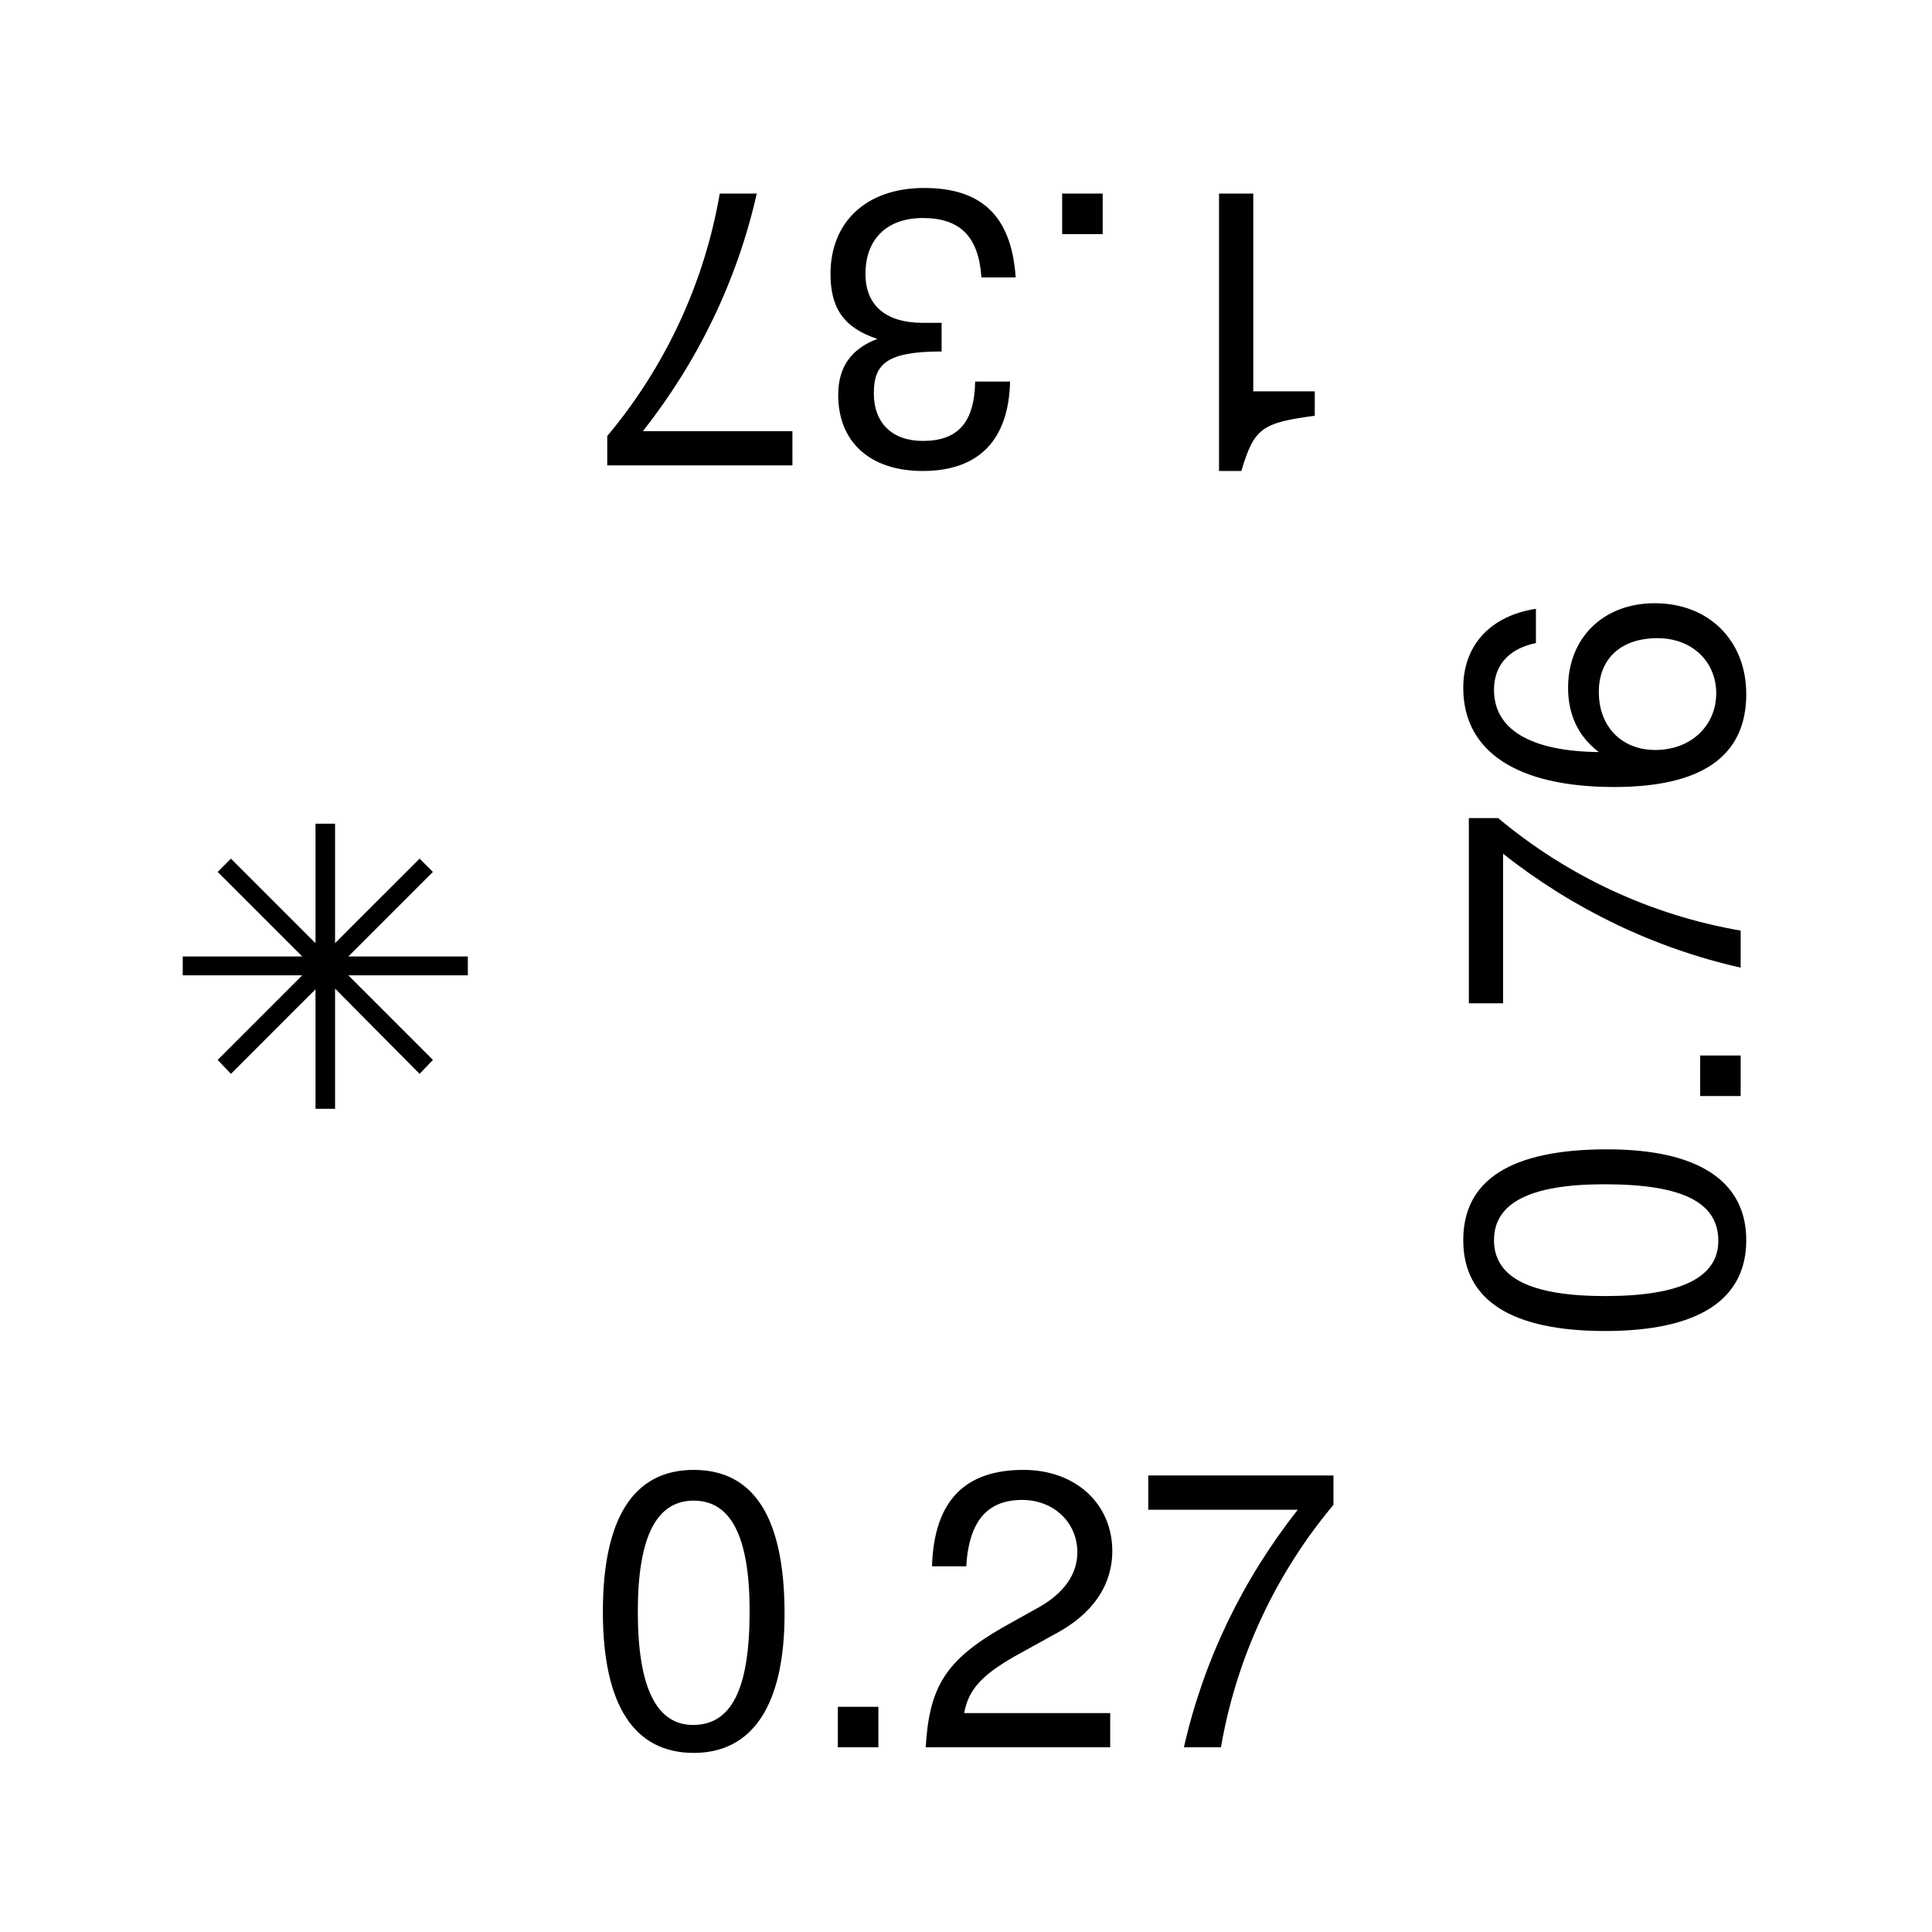
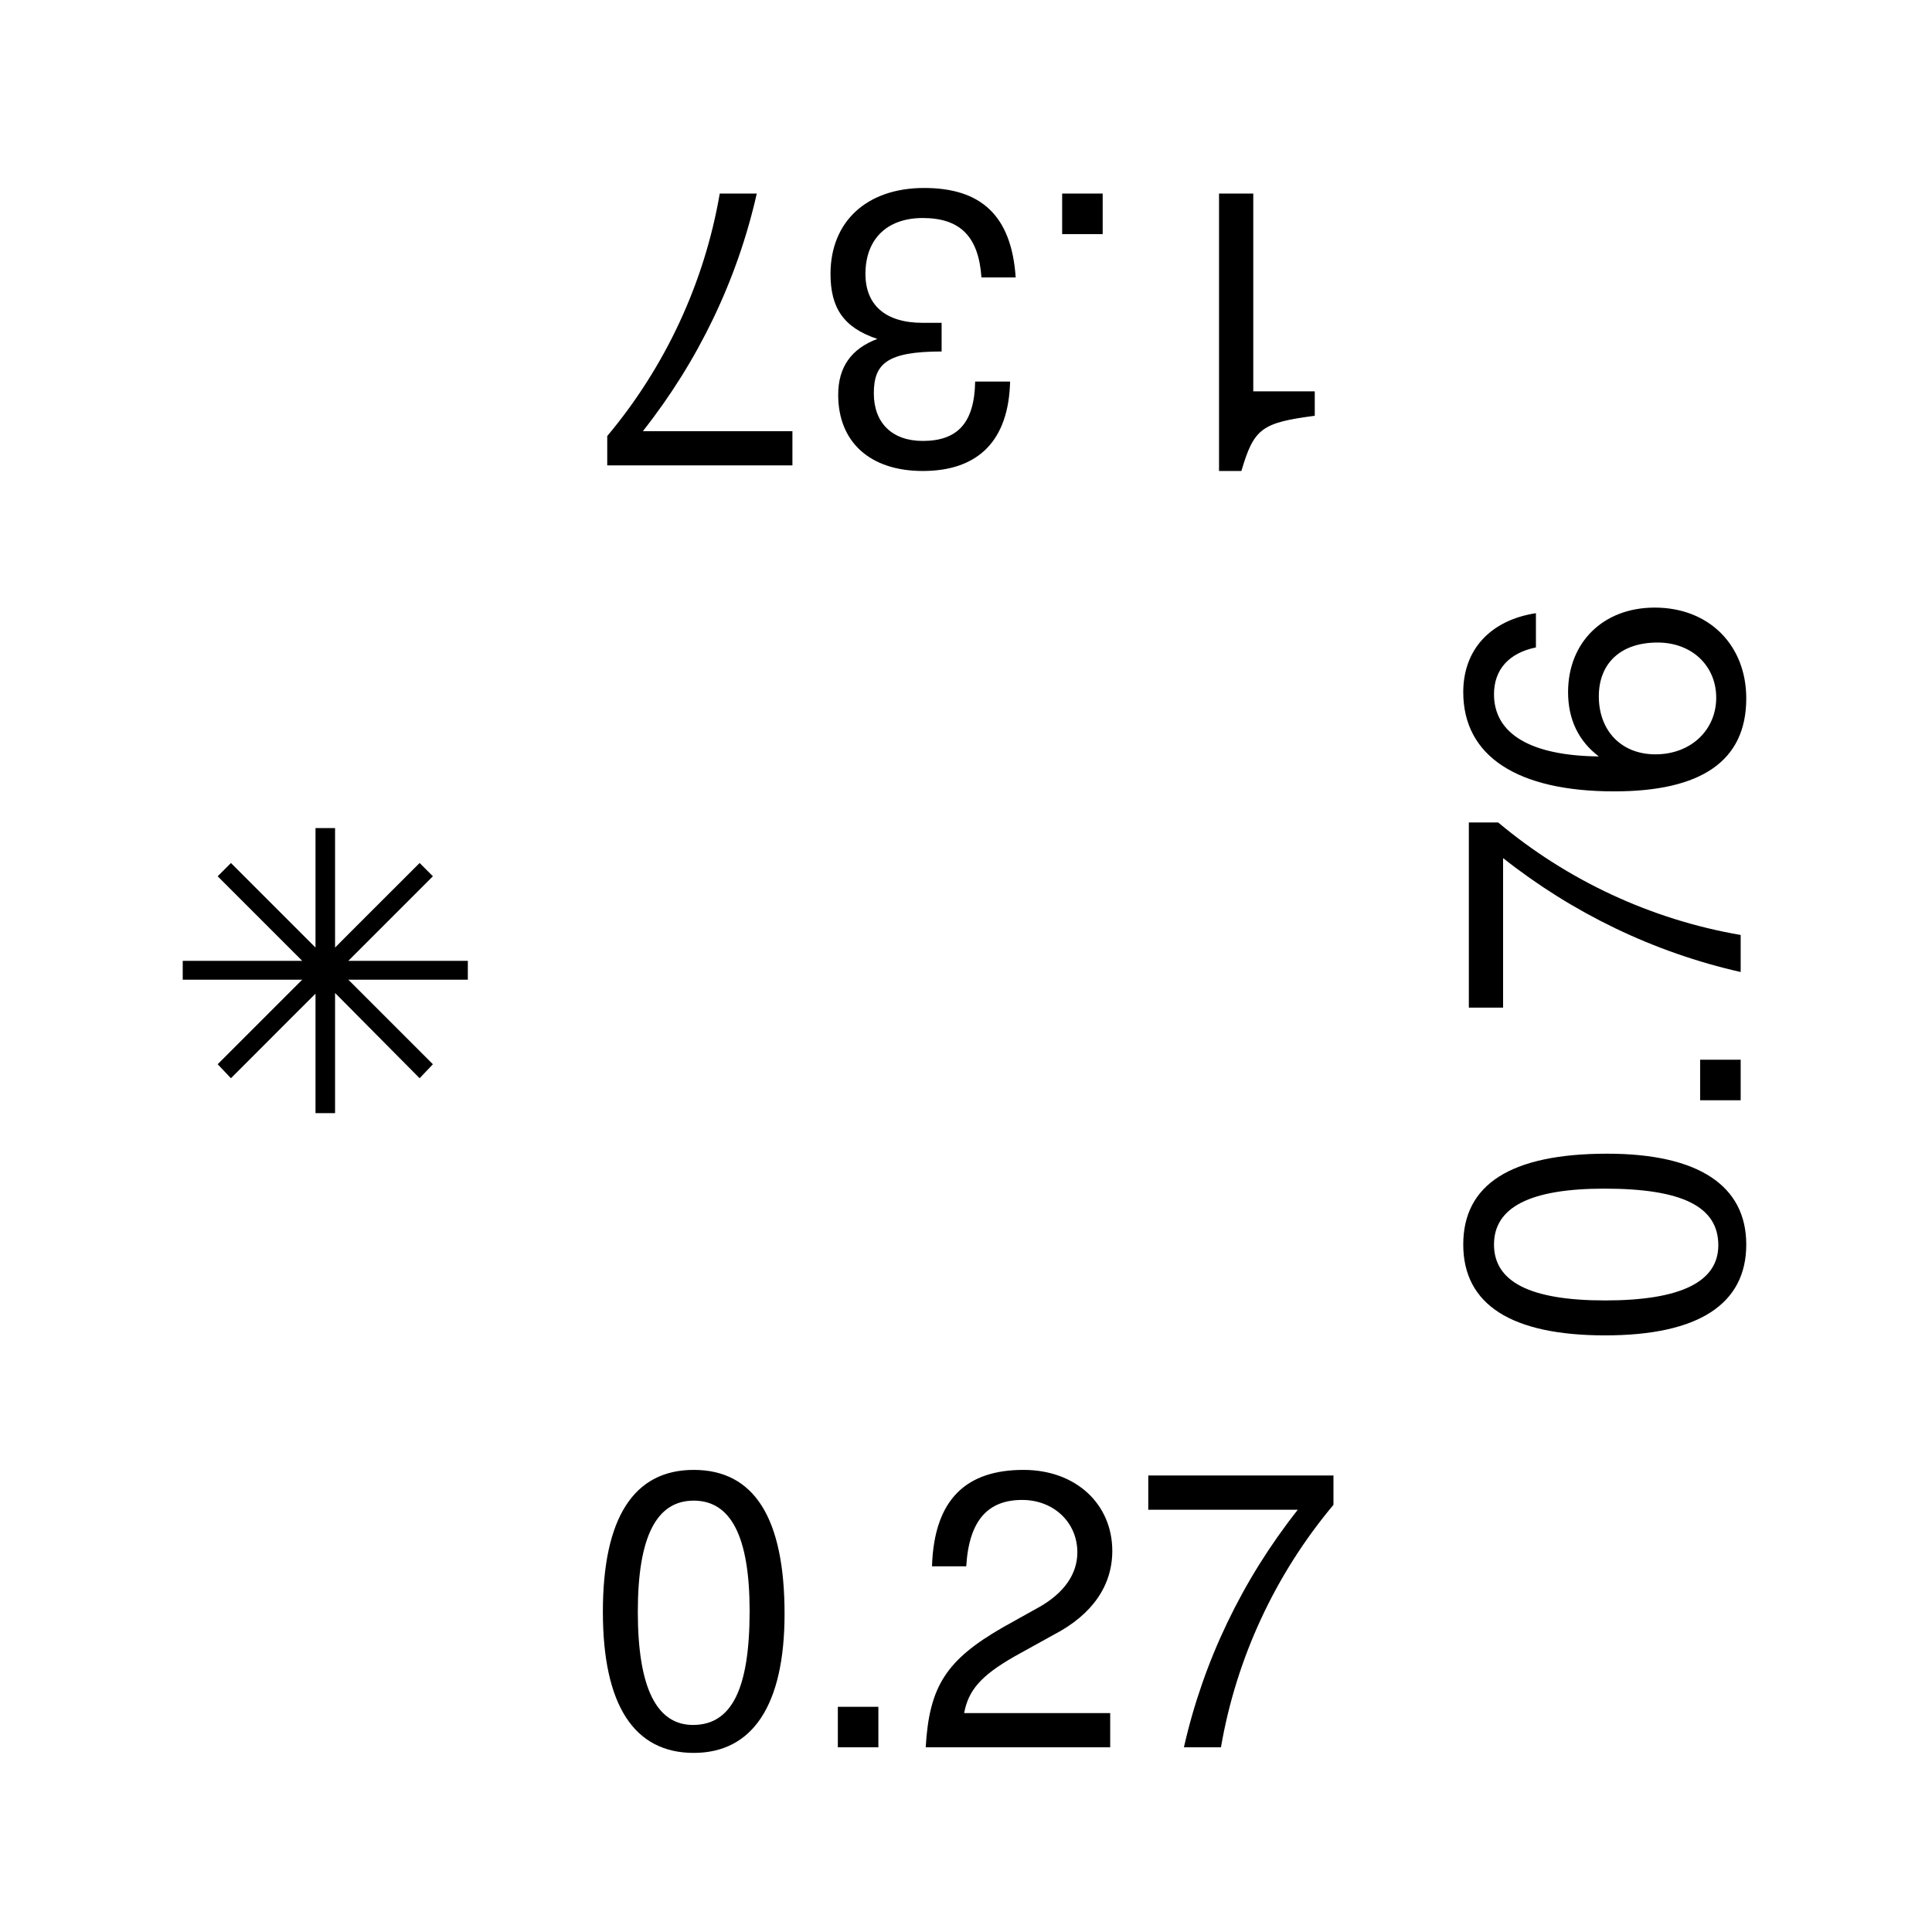
<svg xmlns="http://www.w3.org/2000/svg" xml:space="preserve" enable-background="new 0 0 43.2 43.2" viewBox="0 0 43.2 43.2" height="46.08" width="46.08" y="0px" x="0px" id="Layer_1" version="1.1">
  <defs id="defs8044" />
  <text transform="matrix(1.0007,0,0,1,27.3213,41.3398)" font-size="1.22" id="text7982" style="font-size:1.22px;font-family:ArialMT;fill:#221f1f" />
  <text xml:space="preserve" style="font-style:normal;font-variant:normal;font-weight:normal;font-stretch:normal;font-size:8.75px;line-height:0%;font-family:'Helvetica Neue';-inkscape-font-specification:'Helvetica Neue, Normal';font-variant-ligatures:normal;font-variant-caps:normal;font-variant-numeric:normal;font-feature-settings:normal;text-align:start;letter-spacing:0px;word-spacing:0px;writing-mode:lr-tb;text-anchor:start;fill:#000000;fill-opacity:1;stroke:none;stroke-width:1px;stroke-linecap:butt;stroke-linejoin:miter;stroke-opacity:1" x="-30.291" y="-4.328" id="text11988" transform="scale(-1)">
    <tspan id="tspan262" x="-30.291" y="-4.328">1.37</tspan>
  </text>
  <text xml:space="preserve" style="font-style:normal;font-variant:normal;font-weight:normal;font-stretch:normal;font-size:8.75px;line-height:0%;font-family:'Helvetica Neue';-inkscape-font-specification:'Helvetica Neue, Normal';font-variant-ligatures:normal;font-variant-caps:normal;font-variant-numeric:normal;font-feature-settings:normal;text-align:start;letter-spacing:0px;word-spacing:0px;writing-mode:lr-tb;text-anchor:start;fill:#000000;fill-opacity:1;stroke:none;stroke-width:1px;stroke-linecap:butt;stroke-linejoin:miter;stroke-opacity:1" x="13.105" y="39.067" id="text15476">
    <tspan id="tspan258" x="13.105" y="39.067">0.27</tspan>
  </text>
-   <text xml:space="preserve" style="font-style:normal;font-variant:normal;font-weight:normal;font-stretch:normal;font-size:8.75px;line-height:0%;font-family:'Helvetica Neue';-inkscape-font-specification:'Helvetica Neue, Normal';font-variant-ligatures:normal;font-variant-caps:normal;font-variant-numeric:normal;font-feature-settings:normal;text-align:start;letter-spacing:0px;word-spacing:0px;writing-mode:lr-tb;text-anchor:start;fill:#000000;fill-opacity:1;stroke:none;stroke-width:1px;stroke-linecap:butt;stroke-linejoin:miter;stroke-opacity:1" x="-30.138" y="38.924" id="text11992" transform="rotate(-90)">
-     <tspan id="tspan260" x="-30.138" y="38.924">0.76</tspan>
+   <text xml:space="preserve" style="font-style:normal;font-variant:normal;font-weight:normal;font-stretch:normal;font-size:8.75px;line-height:0%;font-family:'Helvetica Neue';-inkscape-font-specification:'Helvetica Neue, Normal';font-variant-ligatures:normal;font-variant-caps:normal;font-variant-numeric:normal;font-feature-settings:normal;text-align:start;letter-spacing:0px;word-spacing:0px;writing-mode:lr-tb;text-anchor:start;fill:#000000;fill-opacity:1;stroke:none;stroke-width:1px;stroke-linecap:butt;stroke-linejoin:miter;stroke-opacity:1" x="-30.236" y="38.924" id="text11992" transform="rotate(-90)">
+     <tspan id="tspan260" x="-30.236" y="38.924">0.76</tspan>
  </text>
-   <text xml:space="preserve" style="font-style:normal;font-variant:normal;font-weight:normal;font-stretch:normal;font-size:8.75px;line-height:0%;font-family:'Helvetica Neue';-inkscape-font-specification:'Helvetica Neue, Normal';font-variant-ligatures:normal;font-variant-caps:normal;font-variant-numeric:normal;font-feature-settings:normal;text-align:start;letter-spacing:0px;word-spacing:0px;writing-mode:lr-tb;text-anchor:start;fill:#000000;fill-opacity:1;stroke:none;stroke-width:1px;stroke-linecap:butt;stroke-linejoin:miter;stroke-opacity:1" x="17.934" y="-4.084" id="text15480" transform="rotate(90)">
-     <tspan id="tspan264" x="17.934" y="-4.084">✳︎</tspan>
+   <text xml:space="preserve" style="font-style:normal;font-variant:normal;font-weight:normal;font-stretch:normal;font-size:8.75px;line-height:0%;font-family:'Helvetica Neue';-inkscape-font-specification:'Helvetica Neue, Normal';font-variant-ligatures:normal;font-variant-caps:normal;font-variant-numeric:normal;font-feature-settings:normal;text-align:start;letter-spacing:0px;word-spacing:0px;writing-mode:lr-tb;text-anchor:start;fill:#000000;fill-opacity:1;stroke:none;stroke-width:1px;stroke-linecap:butt;stroke-linejoin:miter;stroke-opacity:1" x="18.032" y="-4.084" id="text15480" transform="rotate(90)">
+     <tspan id="tspan264" x="18.032" y="-4.084">✳︎</tspan>
  </text>
</svg>
